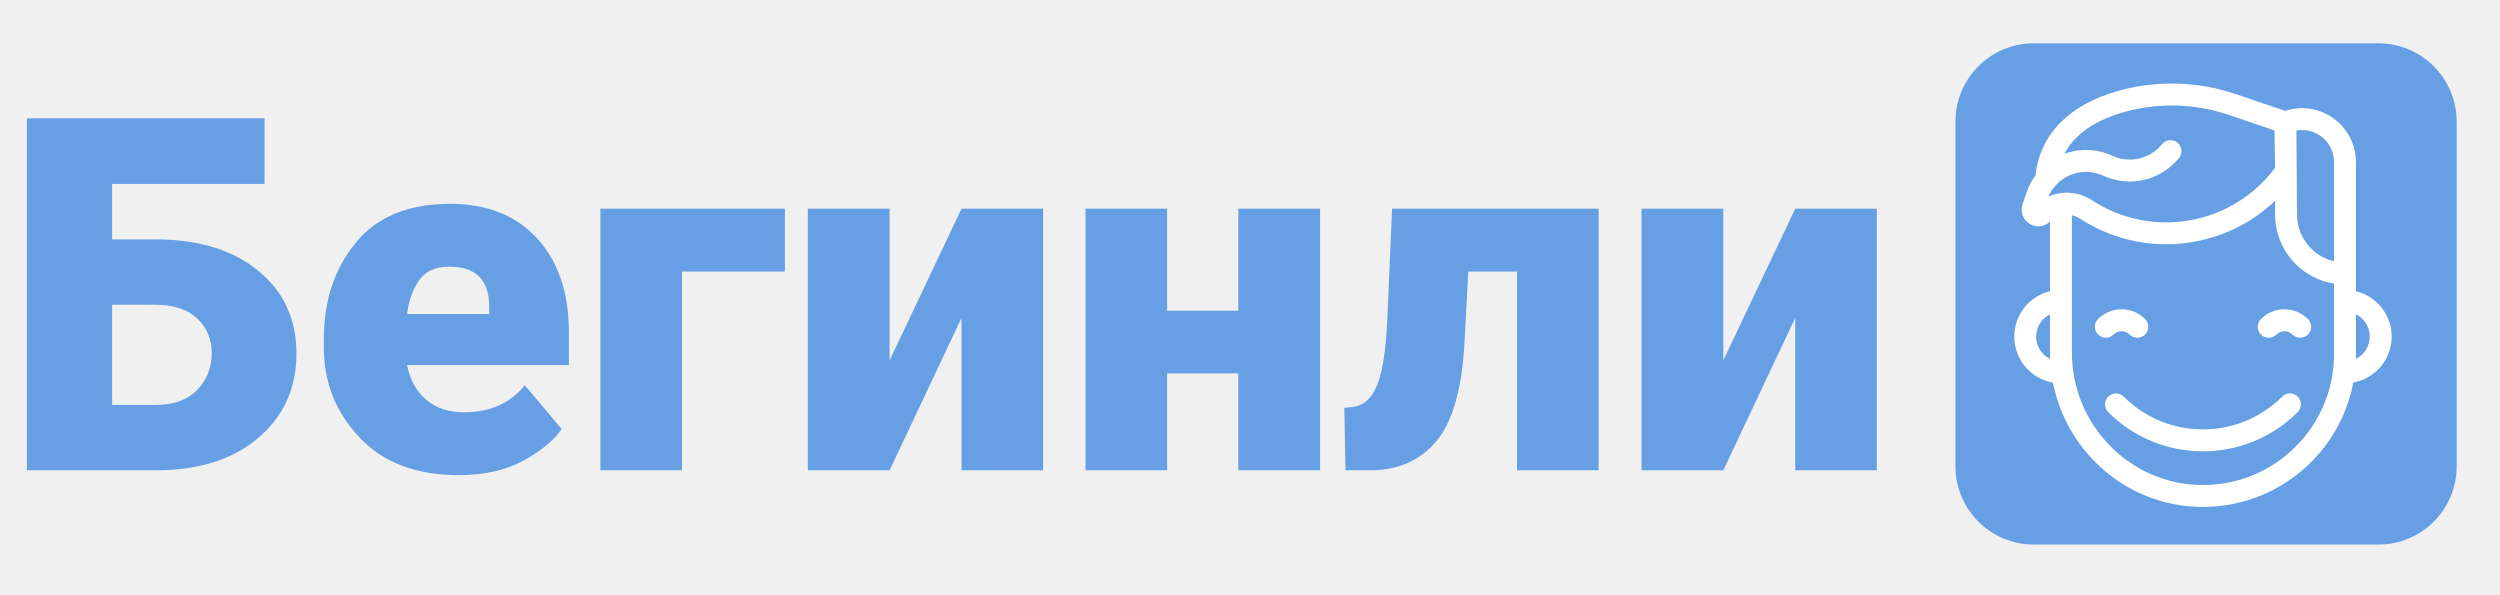
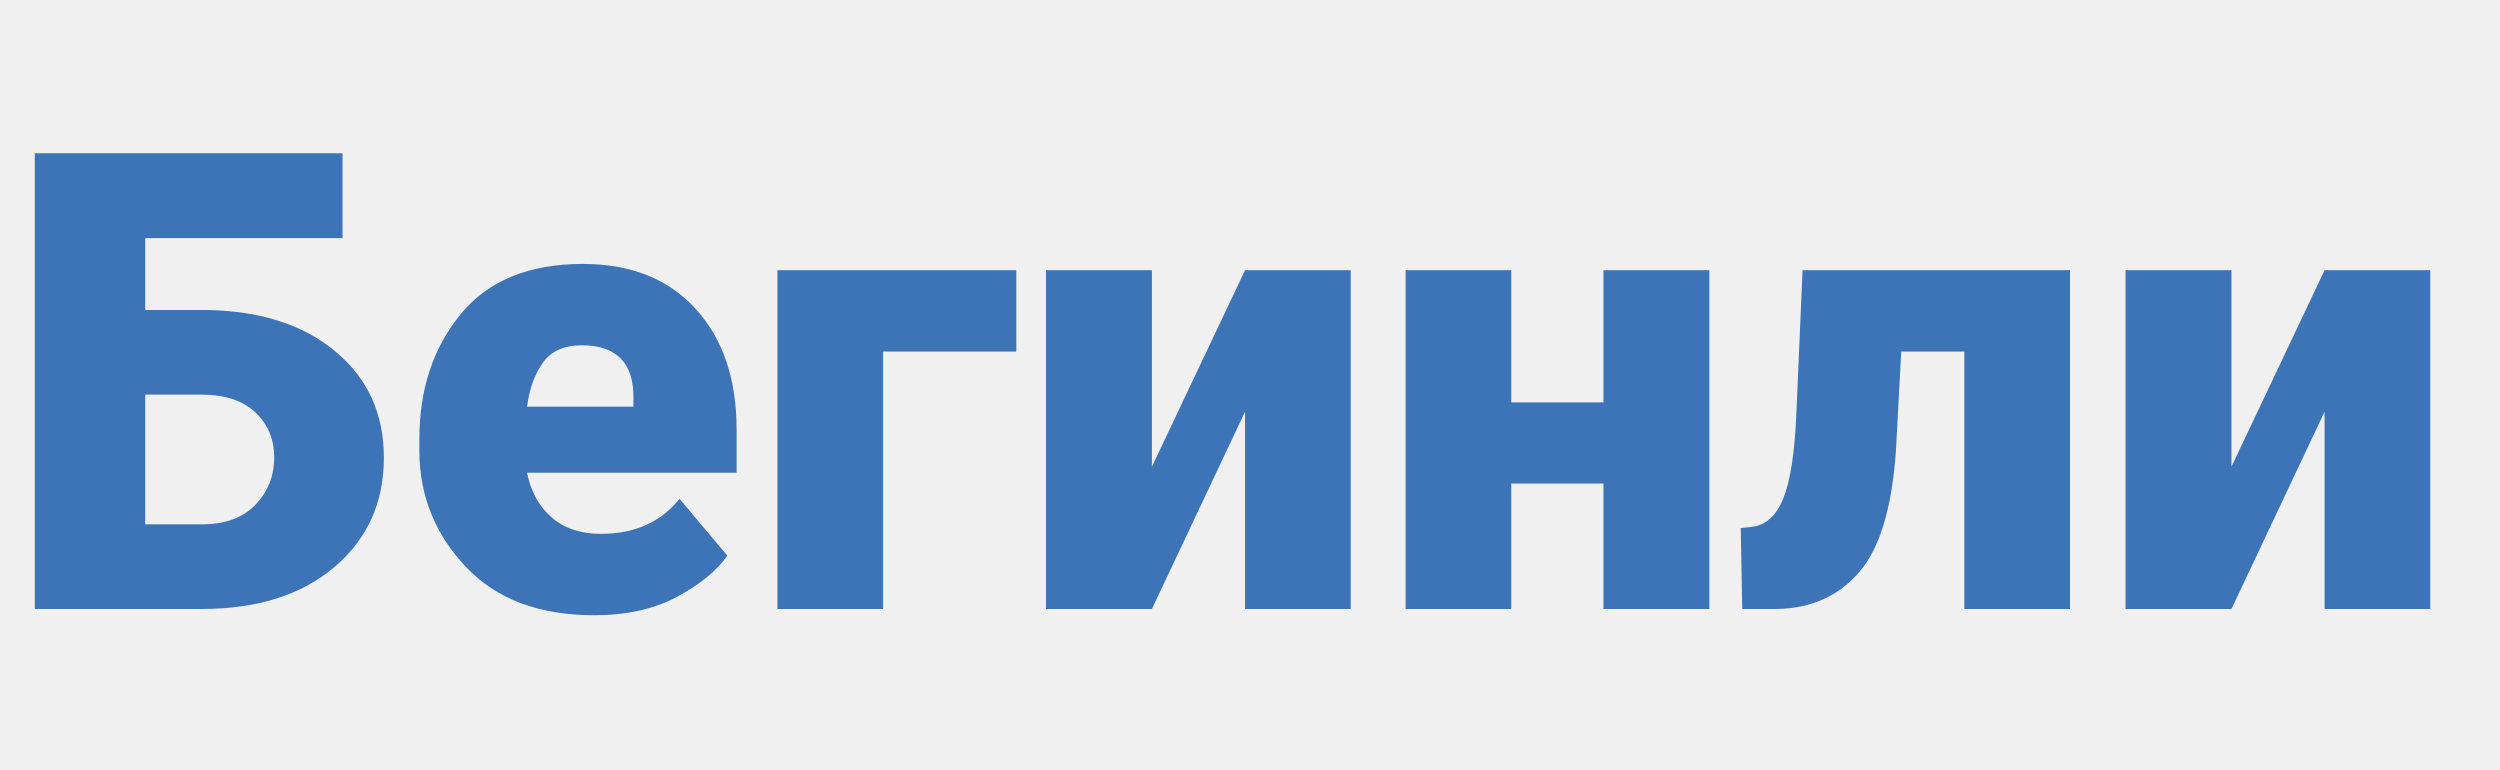
- <svg xmlns="http://www.w3.org/2000/svg" viewBox="0 0 202 48">
+ <svg xmlns="http://www.w3.org/2000/svg" viewBox="0 0 156 48">
  <defs>
-     <style>.a{clip-path:url(#b);}.b,.c{fill:#679fe5;}.b{font-size:40px;font-family:Roboto-Black, Roboto;font-weight:800;}.d{fill:#fff;stroke:#fff;stroke-width:0.5px;}</style>
+     <style>.a{clip-path:url(#b);}.b{fill:rgba(42,103,177,0.91);font-size:40px;font-family:Roboto-Black, Roboto;font-weight:800;}</style>
    <clipPath id="b">
-       <rect width="202" height="48" />
+       <rect width="156" height="48" />
    </clipPath>
  </defs>
  <g id="a" class="a">
    <text class="b" transform="translate(0 38)">
      <tspan x="0" y="0">Бегинли</tspan>
    </text>
-     <g transform="translate(159 3.5)">
-       <path class="c" d="M6.328,0H34.172A6.328,6.328,0,0,1,40.5,6.328V34.172A6.328,6.328,0,0,1,34.172,40.5H6.328A6.328,6.328,0,0,1,0,34.172V6.328A6.328,6.328,0,0,1,6.328,0Z" transform="translate(-1)" />
-       <g transform="translate(-19.357 3.5)">
-         <path class="d" d="M107.2,230.829a1.154,1.154,0,0,1,.822.34.636.636,0,1,0,.9-.9,2.433,2.433,0,0,0-3.441,0,.636.636,0,1,0,.9.9A1.154,1.154,0,0,1,107.2,230.829Z" transform="translate(-75.424 -211.317)" />
-         <path class="d" d="M271.141,230.284a.636.636,0,1,0,.9.9,1.163,1.163,0,0,1,1.643,0,.636.636,0,0,0,.9-.9A2.436,2.436,0,0,0,271.141,230.284Z" transform="translate(-227.923 -211.33)" />
-         <path class="d" d="M129.916,315.29a9.314,9.314,0,0,1-13.157,0,.636.636,0,0,0-.9.9,10.587,10.587,0,0,0,14.955,0,.636.636,0,0,0-.9-.9Z" transform="translate(-84.981 -290.065)" />
-         <path class="d" d="M53.356,20.2a3.531,3.531,0,0,0-2.89-3.467V6.1A4.106,4.106,0,0,0,45,2.223L41.007.868A15.837,15.837,0,0,0,31.672.559c-3.98,1.1-6.262,3.421-6.615,6.722a4.826,4.826,0,0,0-.728,1.371l-.31.916a1.1,1.1,0,0,0,1.814,1.147,2.218,2.218,0,0,1,.414-.314v6.33a3.525,3.525,0,0,0,.2,6.964,12.207,12.207,0,0,0,3.338,6.414,11.959,11.959,0,0,0,8.573,3.6h0a12.117,12.117,0,0,0,11.93-10.019A3.53,3.53,0,0,0,53.356,20.2ZM47.927,3.734A2.791,2.791,0,0,1,49.195,6.1v8.319a4.13,4.13,0,0,1-3.488-4.075l-.053-6.99A2.784,2.784,0,0,1,47.927,3.734ZM25.41,9.424l.124-.366A3.561,3.561,0,0,1,30.41,6.971,4.861,4.861,0,0,0,36.07,5.792l.157-.178a.636.636,0,0,0-.952-.842l-.157.178a3.582,3.582,0,0,1-4.17.869,4.838,4.838,0,0,0-3.942-.062c-.115.049-.226.1-.336.162.739-1.97,2.527-3.357,5.341-4.134a14.57,14.57,0,0,1,8.589.287l3.784,1.285.05,3.285a11.174,11.174,0,0,1-6.943,4.375,11.177,11.177,0,0,1-8.237-1.627A3.445,3.445,0,0,0,25.41,9.424ZM24.628,20.2a2.258,2.258,0,0,1,1.618-2.162v3.446q0,.446.032.888A2.258,2.258,0,0,1,24.628,20.2ZM46.02,29.265a10.768,10.768,0,0,1-7.663,3.174h0a10.7,10.7,0,0,1-7.668-3.224,10.953,10.953,0,0,1-3.171-7.735V10.1a2.2,2.2,0,0,1,1.039.353,12.442,12.442,0,0,0,9.17,1.811,12.433,12.433,0,0,0,6.708-3.65V10.34a5.4,5.4,0,0,0,4.76,5.357v5.9A10.767,10.767,0,0,1,46.02,29.265Zm4.421-6.9c.016-.254.025-.509.025-.765V18.035a2.254,2.254,0,0,1-.025,4.331Z" transform="translate(0 0)" />
-       </g>
-     </g>
  </g>
</svg>
